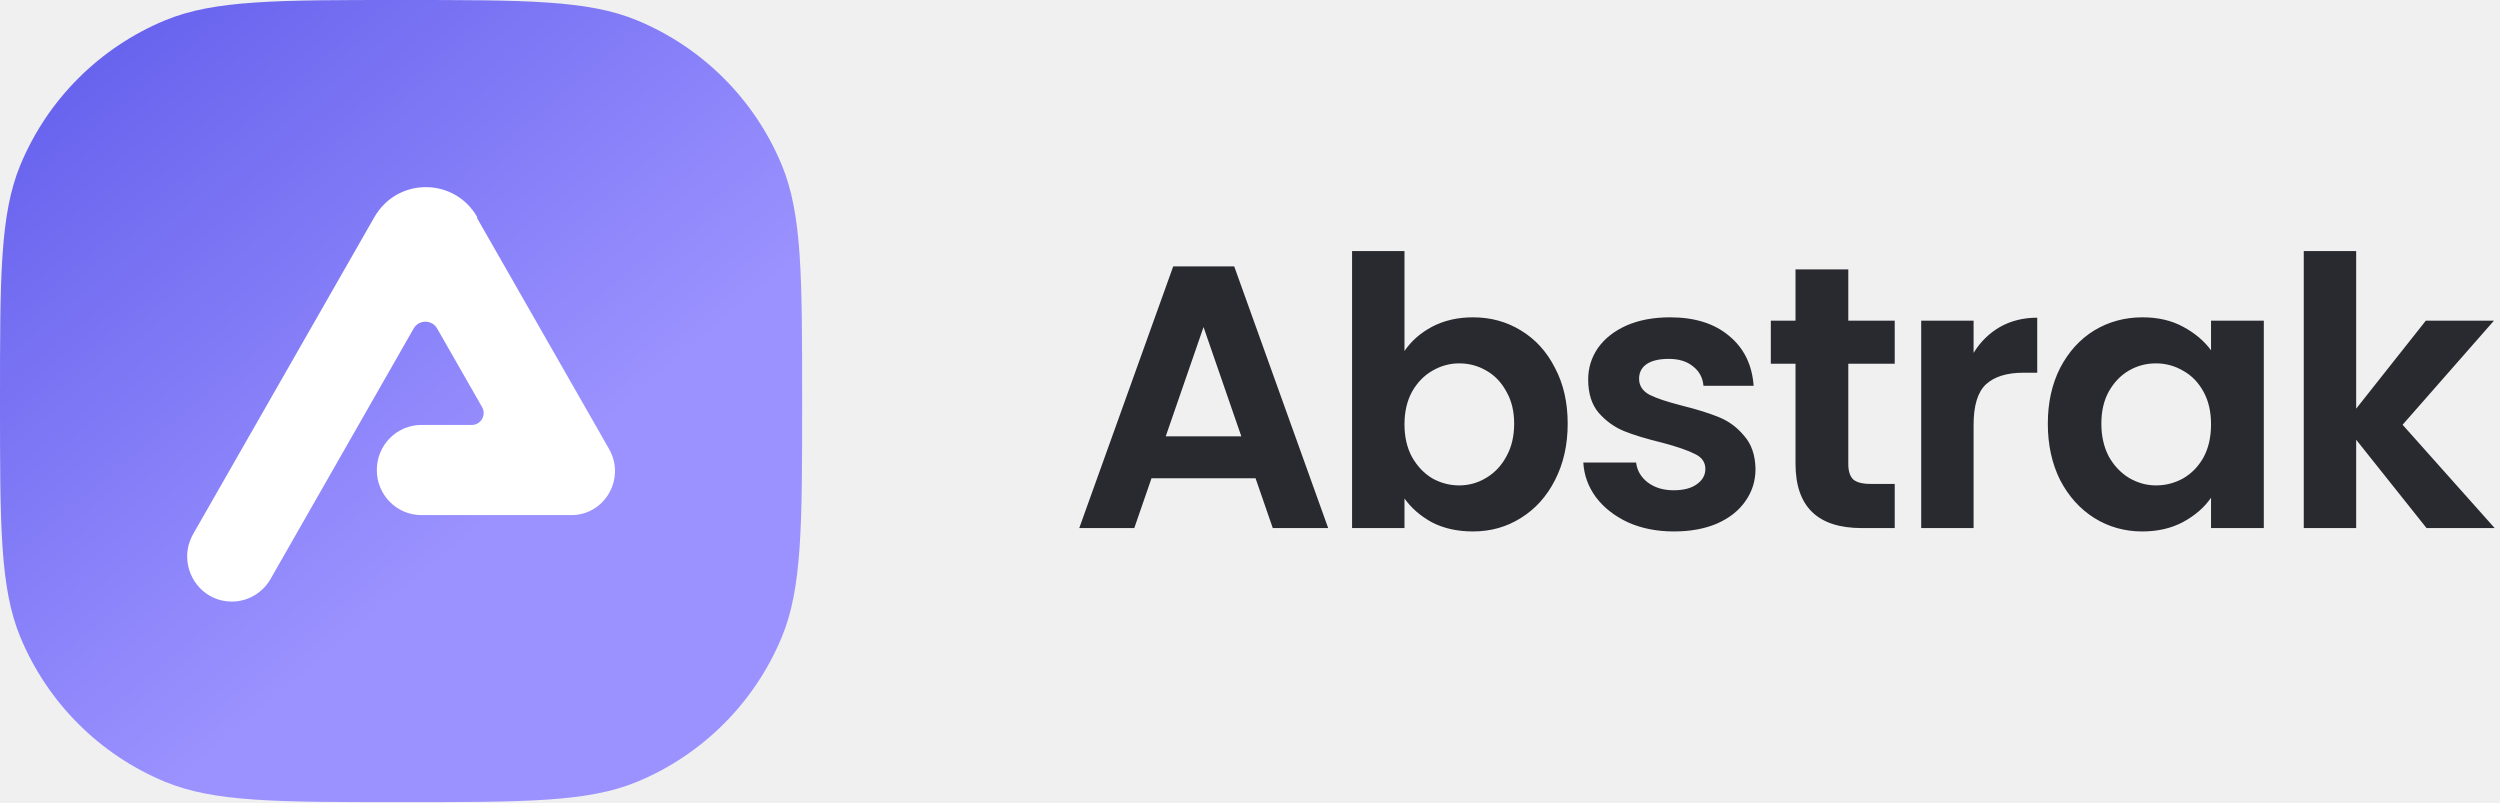
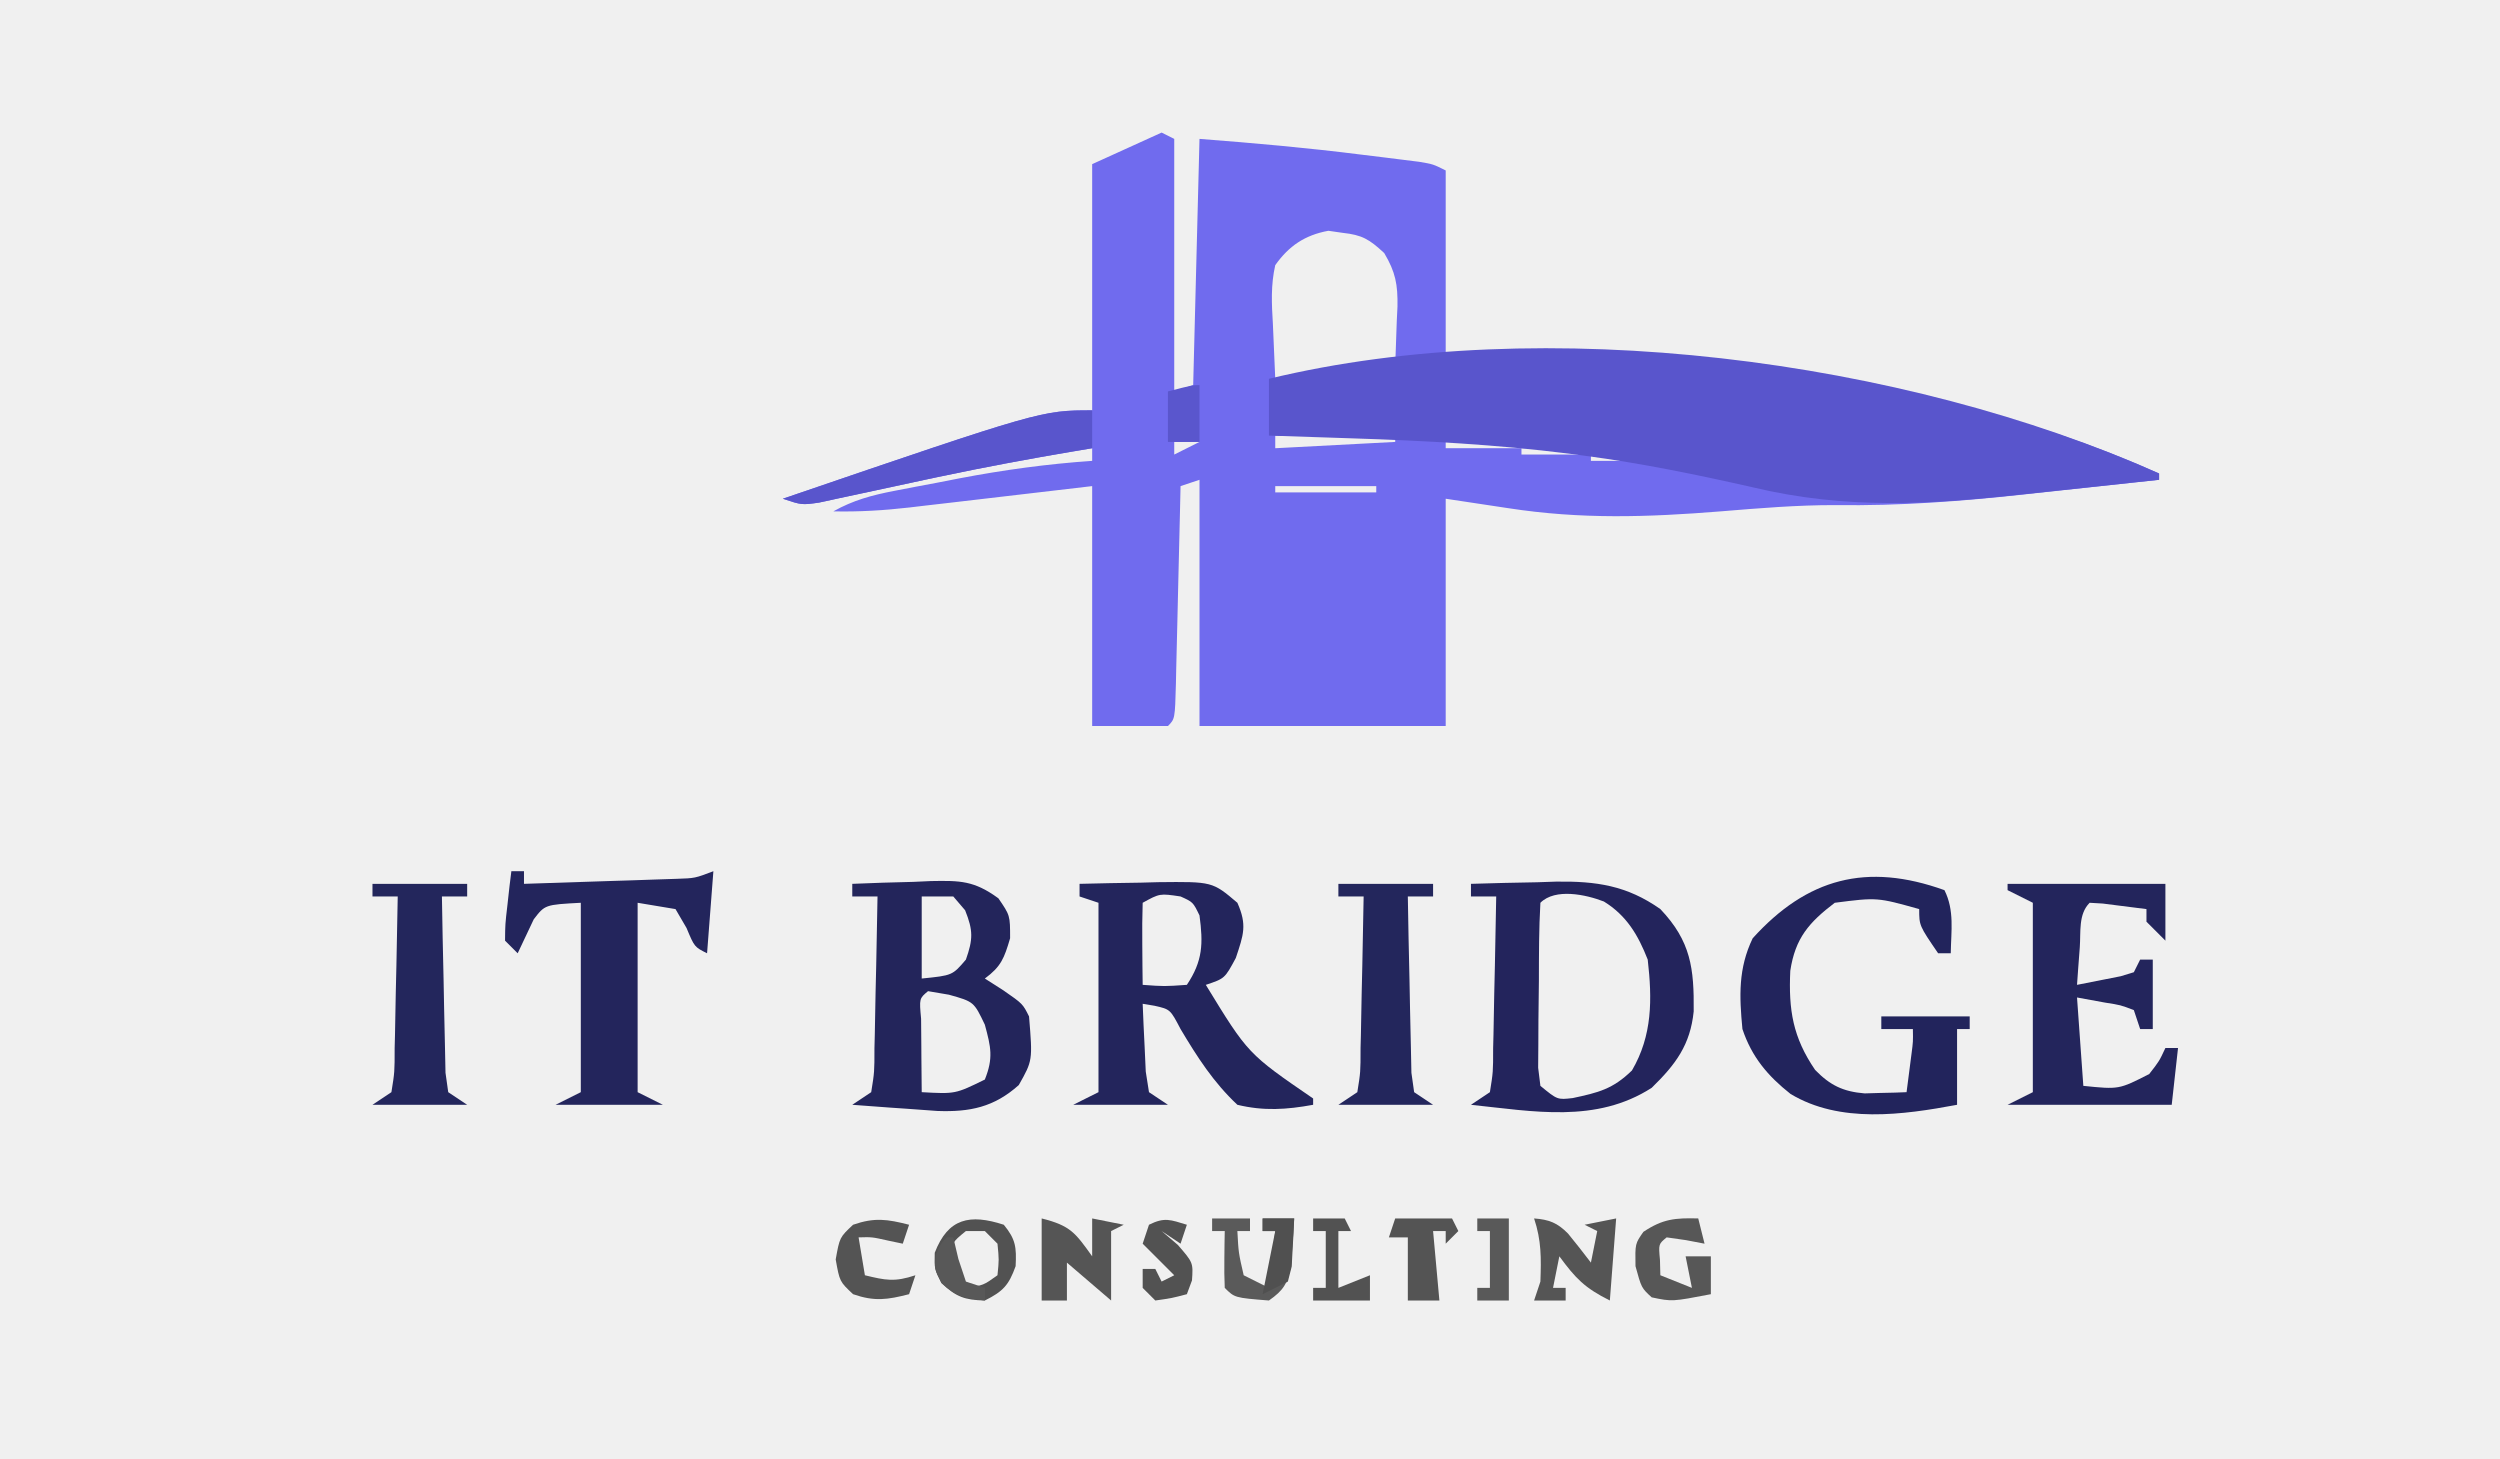
- <svg xmlns="http://www.w3.org/2000/svg" width="187" height="60" viewBox="0 0 187 60" fill="none">
-   <path d="M0 30C0 20.681 0 16.022 1.522 12.346C3.552 7.446 7.446 3.552 12.346 1.522C16.022 0 20.681 0 30 0V0C39.319 0 43.978 0 47.654 1.522C52.554 3.552 56.448 7.446 58.478 12.346C60 16.022 60 20.681 60 30V30C60 39.319 60 43.978 58.478 47.654C56.448 52.554 52.554 56.448 47.654 58.478C43.978 60 39.319 60 30 60V60C20.681 60 16.022 60 12.346 58.478C7.446 56.448 3.552 52.554 1.522 47.654C0 43.978 0 39.319 0 30V30Z" fill="url(#paint0_linear)" />
-   <g clip-path="url(#clip0)">
-     <path d="M44.531 31.786L35.673 16.292L35.702 16.245C33.991 13.249 29.712 13.249 28.001 16.245L14.449 39.943C14.144 40.484 14 41.06 14 41.625C14 43.388 15.394 44.999 17.34 44.999C18.533 44.999 19.633 44.354 20.232 43.318L30.939 24.577C31.331 23.891 32.31 23.891 32.701 24.577L36.059 30.448C36.399 31.041 35.973 31.786 35.293 31.786H31.52C29.677 31.786 28.186 33.293 28.186 35.155V35.161C28.186 37.023 29.677 38.529 31.52 38.529H40.672H42.74C45.245 38.529 46.812 35.789 45.562 33.596L44.531 31.786Z" fill="white" />
-   </g>
-   <path d="M93.916 35.776H86.132L84.844 39.5H80.728L87.756 19.928H92.32L99.348 39.5H95.204L93.916 35.776ZM92.852 32.64L90.024 24.464L87.196 32.64H92.852ZM105.055 26.256C105.559 25.509 106.25 24.903 107.127 24.436C108.023 23.969 109.04 23.736 110.179 23.736C111.504 23.736 112.699 24.063 113.763 24.716C114.846 25.369 115.695 26.303 116.311 27.516C116.946 28.711 117.263 30.101 117.263 31.688C117.263 33.275 116.946 34.684 116.311 35.916C115.695 37.129 114.846 38.072 113.763 38.744C112.699 39.416 111.504 39.752 110.179 39.752C109.022 39.752 108.004 39.528 107.127 39.08C106.268 38.613 105.578 38.016 105.055 37.288V39.5H101.135V18.78H105.055V26.256ZM113.259 31.688C113.259 30.755 113.063 29.952 112.671 29.28C112.298 28.589 111.794 28.067 111.159 27.712C110.543 27.357 109.871 27.18 109.143 27.18C108.434 27.18 107.762 27.367 107.127 27.74C106.511 28.095 106.007 28.617 105.615 29.308C105.242 29.999 105.055 30.811 105.055 31.744C105.055 32.677 105.242 33.489 105.615 34.18C106.007 34.871 106.511 35.403 107.127 35.776C107.762 36.131 108.434 36.308 109.143 36.308C109.871 36.308 110.543 36.121 111.159 35.748C111.794 35.375 112.298 34.843 112.671 34.152C113.063 33.461 113.259 32.64 113.259 31.688ZM125.208 39.752C123.938 39.752 122.8 39.528 121.792 39.08C120.784 38.613 119.981 37.988 119.384 37.204C118.805 36.42 118.488 35.552 118.432 34.6H122.38C122.454 35.197 122.744 35.692 123.248 36.084C123.77 36.476 124.414 36.672 125.18 36.672C125.926 36.672 126.505 36.523 126.916 36.224C127.345 35.925 127.56 35.543 127.56 35.076C127.56 34.572 127.298 34.199 126.776 33.956C126.272 33.695 125.46 33.415 124.34 33.116C123.182 32.836 122.23 32.547 121.484 32.248C120.756 31.949 120.121 31.492 119.58 30.876C119.057 30.26 118.796 29.429 118.796 28.384C118.796 27.525 119.038 26.741 119.524 26.032C120.028 25.323 120.737 24.763 121.652 24.352C122.585 23.941 123.677 23.736 124.928 23.736C126.776 23.736 128.25 24.203 129.352 25.136C130.453 26.051 131.06 27.292 131.172 28.86H127.42C127.364 28.244 127.102 27.759 126.636 27.404C126.188 27.031 125.581 26.844 124.816 26.844C124.106 26.844 123.556 26.975 123.164 27.236C122.79 27.497 122.604 27.861 122.604 28.328C122.604 28.851 122.865 29.252 123.388 29.532C123.91 29.793 124.722 30.064 125.824 30.344C126.944 30.624 127.868 30.913 128.596 31.212C129.324 31.511 129.949 31.977 130.472 32.612C131.013 33.228 131.293 34.049 131.312 35.076C131.312 35.972 131.06 36.775 130.556 37.484C130.07 38.193 129.361 38.753 128.428 39.164C127.513 39.556 126.44 39.752 125.208 39.752ZM138.253 27.208V34.712C138.253 35.235 138.375 35.617 138.617 35.86C138.879 36.084 139.308 36.196 139.905 36.196H141.725V39.5H139.261C135.957 39.5 134.305 37.895 134.305 34.684V27.208H132.457V23.988H134.305V20.152H138.253V23.988H141.725V27.208H138.253ZM147.625 26.396C148.129 25.575 148.782 24.931 149.585 24.464C150.406 23.997 151.339 23.764 152.385 23.764V27.88H151.349C150.117 27.88 149.183 28.169 148.549 28.748C147.933 29.327 147.625 30.335 147.625 31.772V39.5H143.705V23.988H147.625V26.396ZM153.177 31.688C153.177 30.12 153.485 28.729 154.101 27.516C154.736 26.303 155.585 25.369 156.649 24.716C157.732 24.063 158.936 23.736 160.261 23.736C161.418 23.736 162.426 23.969 163.285 24.436C164.162 24.903 164.862 25.491 165.385 26.2V23.988H169.333V39.5H165.385V37.232C164.881 37.96 164.181 38.567 163.285 39.052C162.408 39.519 161.39 39.752 160.233 39.752C158.926 39.752 157.732 39.416 156.649 38.744C155.585 38.072 154.736 37.129 154.101 35.916C153.485 34.684 153.177 33.275 153.177 31.688ZM165.385 31.744C165.385 30.792 165.198 29.98 164.825 29.308C164.452 28.617 163.948 28.095 163.313 27.74C162.678 27.367 161.997 27.18 161.269 27.18C160.541 27.18 159.869 27.357 159.253 27.712C158.637 28.067 158.133 28.589 157.741 29.28C157.368 29.952 157.181 30.755 157.181 31.688C157.181 32.621 157.368 33.443 157.741 34.152C158.133 34.843 158.637 35.375 159.253 35.748C159.888 36.121 160.56 36.308 161.269 36.308C161.997 36.308 162.678 36.131 163.313 35.776C163.948 35.403 164.452 34.88 164.825 34.208C165.198 33.517 165.385 32.696 165.385 31.744ZM181.506 39.5L176.242 32.892V39.5H172.322V18.78H176.242V30.568L181.45 23.988H186.546L179.714 31.772L186.602 39.5H181.506Z" fill="#292930" />
-   <defs>
-     <linearGradient id="paint0_linear" x1="8.5" y1="4" x2="51.5" y2="55" gradientUnits="userSpaceOnUse">
-       <stop stop-color="#6964EE" />
-       <stop offset="0.674" stop-color="#9B92FF" />
-     </linearGradient>
-     <clipPath id="clip0">
-       <rect width="32" height="31" fill="white" transform="translate(14 14)" />
-     </clipPath>
-   </defs>
+ <svg xmlns="http://www.w3.org/2000/svg" version="1.1" width="396" height="231">
+   <path d="M0 0 C0.66 0.33 1.32 0.66 2 1 C2 14.2 2 27.4 2 41 C2.99 40.67 3.98 40.34 5 40 C5.33 27.13 5.66 14.26 6 1 C14.615 1.663 23.128 2.415 31.688 3.5 C32.757 3.63 33.826 3.76 34.928 3.895 C35.945 4.022 36.963 4.15 38.012 4.281 C38.924 4.395 39.836 4.509 40.776 4.627 C43 5 43 5 45 6 C45 15.9 45 25.8 45 36 C49.723 35.938 54.446 35.876 59.312 35.812 C92.521 35.68 127.42 40.319 158 54 C158 54.33 158 54.66 158 55 C152.74 55.581 147.479 56.15 142.216 56.709 C140.434 56.9 138.652 57.094 136.87 57.291 C126.778 58.405 116.901 59.151 106.748 59.008 C100.661 58.995 94.626 59.502 88.562 60 C76.973 60.931 66.44 61.276 54.938 59.5 C51.658 59.005 48.379 58.51 45 58 C45 69.88 45 81.76 45 94 C32.13 94 19.26 94 6 94 C6 81.13 6 68.26 6 55 C4.515 55.495 4.515 55.495 3 56 C2.962 57.673 2.962 57.673 2.924 59.381 C2.83 63.505 2.73 67.629 2.628 71.753 C2.584 73.541 2.543 75.329 2.503 77.116 C2.445 79.681 2.381 82.245 2.316 84.809 C2.291 86.015 2.291 86.015 2.266 87.245 C2.114 92.886 2.114 92.886 1 94 C-2.96 94 -6.92 94 -11 94 C-11 81.46 -11 68.92 -11 56 C-22.249 57.313 -22.249 57.313 -33.497 58.633 C-34.917 58.797 -36.337 58.961 -37.758 59.125 C-38.483 59.211 -39.208 59.298 -39.955 59.387 C-43.993 59.849 -47.936 60.089 -52 60 C-48.824 58.22 -45.876 57.434 -42.309 56.746 C-40.643 56.424 -40.643 56.424 -38.943 56.096 C-37.208 55.77 -37.208 55.77 -35.438 55.438 C-34.308 55.216 -33.178 54.995 -32.014 54.768 C-25.021 53.435 -18.102 52.489 -11 52 C-11 51.34 -11 50.68 -11 50 C-19.198 51.352 -27.352 52.844 -35.48 54.57 C-36.129 54.708 -36.778 54.845 -37.446 54.987 C-40.728 55.683 -44.007 56.388 -47.284 57.106 C-49.104 57.494 -49.104 57.494 -50.961 57.891 C-52.597 58.247 -52.597 58.247 -54.267 58.61 C-57 59 -57 59 -60 58 C-19.04 44 -19.04 44 -11 44 C-11 31.13 -11 18.26 -11 5 C-7.37 3.35 -3.74 1.7 0 0 Z M18 21 C17.284 24.15 17.429 27.104 17.625 30.312 C17.749 33.179 17.872 36.046 18 39 C24.27 38.34 30.54 37.68 37 37 C37.083 34.628 37.165 32.256 37.25 29.812 C37.305 28.706 37.305 28.706 37.36 27.577 C37.419 24.078 37.059 22.099 35.258 19.082 C32.882 16.891 31.791 16.219 28.625 15.875 C27.895 15.769 27.166 15.664 26.414 15.555 C22.689 16.242 20.156 17.956 18 21 Z M18 48 C18 48.66 18 49.32 18 50 C24.27 49.67 30.54 49.34 37 49 C37 48.67 37 48.34 37 48 C30.73 48 24.46 48 18 48 Z M2 49 C2 49.66 2 50.32 2 51 C3.32 50.34 4.64 49.68 6 49 C4.68 49 3.36 49 2 49 Z M45 49 C45 49.33 45 49.66 45 50 C48.96 50 52.92 50 57 50 C57 49.67 57 49.34 57 49 C53.04 49 49.08 49 45 49 Z M57 50 C57 50.33 57 50.66 57 51 C59.97 51 62.94 51 66 51 C66 50.67 66 50.34 66 50 C63.03 50 60.06 50 57 50 Z M68 51 C68 51.33 68 51.66 68 52 C69.65 52 71.3 52 73 52 C73 51.67 73 51.34 73 51 C71.35 51 69.7 51 68 51 Z M75 52 C79 53 79 53 79 53 Z M18 56 C18 56.33 18 56.66 18 57 C23.28 57 28.56 57 34 57 C34 56.67 34 56.34 34 56 C28.72 56 23.44 56 18 56 Z " fill="#706BEE" transform="translate(184,21)" />
+   <path d="M0 0 C0 0.33 0 0.66 0 1 C-5.334 1.578 -10.668 2.147 -16.003 2.709 C-17.813 2.901 -19.623 3.095 -21.432 3.291 C-36.434 4.916 -49.548 5.727 -64.375 2.188 C-73.219 0.184 -82.008 -1.625 -91 -2.812 C-91.84 -2.924 -92.679 -3.035 -93.544 -3.15 C-104.921 -4.574 -116.295 -5.198 -127.75 -5.562 C-129.031 -5.606 -130.313 -5.649 -131.633 -5.693 C-134.755 -5.798 -137.878 -5.9 -141 -6 C-141 -8.97 -141 -11.94 -141 -15 C-97.437 -25.539 -40.515 -18.125 0 0 Z " fill="#5955CC" transform="translate(342,75)" />
+   <path d="M0 0 C3.5 -0.117 6.999 -0.188 10.5 -0.25 C11.482 -0.284 12.465 -0.317 13.477 -0.352 C19.868 -0.437 24.698 0.262 30 4 C34.848 9.097 35.353 13.404 35.281 20.207 C34.748 25.499 32.429 28.609 28.625 32.312 C19.819 37.974 9.915 36.038 0 35 C0.99 34.34 1.98 33.68 3 33 C3.513 29.8 3.513 29.8 3.512 26.023 C3.53 25.338 3.548 24.653 3.566 23.947 C3.62 21.756 3.654 19.566 3.688 17.375 C3.721 15.891 3.755 14.406 3.791 12.922 C3.876 9.281 3.943 5.641 4 2 C2.68 2 1.36 2 0 2 C0 1.34 0 0.68 0 0 Z M11 3 C10.758 7.115 10.772 11.234 10.76 15.356 C10.75 17.426 10.719 19.495 10.688 21.564 C10.682 22.862 10.677 24.159 10.672 25.496 C10.663 26.694 10.653 27.892 10.644 29.127 C10.761 30.075 10.879 31.023 11 32 C13.694 34.215 13.694 34.215 16.121 33.934 C20.179 33.065 22.463 32.524 25.5 29.562 C28.754 24.004 28.715 18.282 28 12 C26.478 8.11 24.654 5.022 21.059 2.801 C18.216 1.695 13.351 0.649 11 3 Z " fill="#23245C" transform="translate(233,140)" />
+   <path d="M0 0 C3.229 -0.146 6.457 -0.234 9.688 -0.312 C10.6 -0.354 11.512 -0.396 12.451 -0.439 C17.099 -0.524 19.29 -0.518 23.145 2.293 C25 5 25 5 25 8.625 C24.066 11.778 23.587 13.088 21 15 C22.454 15.928 22.454 15.928 23.938 16.875 C27 19 27 19 28 21 C28.573 27.987 28.573 27.987 26.375 31.875 C22.456 35.382 18.63 36.166 13.477 35.977 C11.859 35.871 10.241 35.754 8.625 35.625 C7.378 35.54 7.378 35.54 6.105 35.453 C4.07 35.313 2.035 35.158 0 35 C0.99 34.34 1.98 33.68 3 33 C3.513 29.8 3.513 29.8 3.512 26.023 C3.53 25.338 3.548 24.653 3.566 23.947 C3.62 21.756 3.654 19.566 3.688 17.375 C3.721 15.891 3.755 14.406 3.791 12.922 C3.876 9.281 3.943 5.641 4 2 C2.68 2 1.36 2 0 2 C0 1.34 0 0.68 0 0 Z M11 2 C11 6.29 11 10.58 11 15 C15.861 14.508 15.861 14.508 18 12 C19.135 8.769 19.161 7.402 17.875 4.188 C17.256 3.466 16.637 2.744 16 2 C14.35 2 12.7 2 11 2 Z M12 17 C10.608 18.163 10.608 18.163 10.902 21.379 C10.909 22.773 10.921 24.168 10.938 25.562 C10.942 26.273 10.947 26.984 10.951 27.717 C10.963 29.478 10.981 31.239 11 33 C16.322 33.296 16.322 33.296 21 31 C22.362 27.596 21.97 25.889 21 22.312 C19.26 18.67 19.26 18.67 15.312 17.562 C14.219 17.377 13.126 17.191 12 17 Z " fill="#23255B" transform="translate(135,140)" />
+   <path d="M0 0 C3.229 -0.088 6.458 -0.141 9.688 -0.188 C11.056 -0.225 11.056 -0.225 12.451 -0.264 C21.047 -0.357 21.047 -0.357 25 3 C26.566 6.524 25.983 8.052 24.75 11.75 C23 15 23 15 20 16 C26.681 26.928 26.681 26.928 37 34 C37 34.33 37 34.66 37 35 C32.784 35.77 29.188 36.008 25 35 C21.201 31.429 18.676 27.482 16 23 C14.365 19.875 14.365 19.875 11.875 19.312 C11.256 19.209 10.637 19.106 10 19 C10.087 21.292 10.195 23.584 10.312 25.875 C10.371 27.151 10.429 28.427 10.488 29.742 C10.657 30.817 10.826 31.892 11 33 C11.99 33.66 12.98 34.32 14 35 C9.05 35 4.1 35 -1 35 C0.32 34.34 1.64 33.68 3 33 C3 23.1 3 13.2 3 3 C2.01 2.67 1.02 2.34 0 2 C0 1.34 0 0.68 0 0 Z M10 3 C9.927 5.186 9.916 7.375 9.938 9.562 C9.947 10.76 9.956 11.958 9.965 13.191 C9.976 14.118 9.988 15.045 10 16 C13.416 16.25 13.416 16.25 17 16 C19.536 12.195 19.595 9.461 19 5 C17.976 2.891 17.976 2.891 16 2 C12.707 1.509 12.707 1.509 10 3 Z " fill="#23255C" transform="translate(171,140)" />
+   <path d="M0 0 C1.607 3.215 1.057 6.436 1 10 C0.34 10 -0.32 10 -1 10 C-4 5.615 -4 5.615 -4 3 C-10.659 1.137 -10.659 1.137 -17.375 2 C-21.442 5.099 -23.637 7.586 -24.418 12.777 C-24.708 18.991 -24.008 23.321 -20.484 28.477 C-18.102 30.922 -16.047 31.913 -12.641 32.195 C-11.852 32.172 -11.063 32.149 -10.25 32.125 C-9.451 32.107 -8.652 32.089 -7.828 32.07 C-7.225 32.047 -6.622 32.024 -6 32 C-5.835 30.721 -5.67 29.442 -5.5 28.125 C-5.361 27.046 -5.361 27.046 -5.219 25.945 C-4.963 23.995 -4.963 23.995 -5 22 C-6.65 22 -8.3 22 -10 22 C-10 21.34 -10 20.68 -10 20 C-5.38 20 -0.76 20 4 20 C4 20.66 4 21.32 4 22 C3.34 22 2.68 22 2 22 C2 25.96 2 29.92 2 34 C-6.603 35.608 -16.571 36.988 -24.383 32.277 C-27.988 29.429 -30.527 26.418 -32 22 C-32.499 16.788 -32.672 12.396 -30.375 7.625 C-21.78 -1.875 -12.325 -4.437 0 0 Z " fill="#22245C" transform="translate(308,141)" />
+   <path d="M0 0 C8.25 0 16.5 0 25 0 C25 2.97 25 5.94 25 9 C24.01 8.01 23.02 7.02 22 6 C22 5.34 22 4.68 22 4 C20.522 3.806 19.042 3.62 17.562 3.438 C16.739 3.333 15.915 3.229 15.066 3.121 C14.384 3.081 13.703 3.041 13 3 C11.189 4.811 11.618 7.613 11.438 10.062 C11.354 11.167 11.27 12.272 11.184 13.41 C11.123 14.265 11.062 15.119 11 16 C12.481 15.719 13.96 15.425 15.438 15.125 C16.673 14.881 16.673 14.881 17.934 14.633 C18.616 14.424 19.297 14.215 20 14 C20.33 13.34 20.66 12.68 21 12 C21.66 12 22.32 12 23 12 C23 15.63 23 19.26 23 23 C22.34 23 21.68 23 21 23 C20.67 22.01 20.34 21.02 20 20 C17.894 19.194 17.894 19.194 15.438 18.812 C13.973 18.544 12.509 18.276 11 18 C11.33 22.62 11.66 27.24 12 32 C17.646 32.578 17.646 32.578 22.438 30.125 C24.024 28.093 24.024 28.093 25 26 C25.66 26 26.32 26 27 26 C26.67 28.97 26.34 31.94 26 35 C17.42 35 8.84 35 0 35 C1.32 34.34 2.64 33.68 4 33 C4 23.1 4 13.2 4 3 C2.68 2.34 1.36 1.68 0 1 C0 0.67 0 0.34 0 0 Z " fill="#23255C" transform="translate(318,140)" />
+   <path d="M0 0 C0.66 0 1.32 0 2 0 C2 0.66 2 1.32 2 2 C6.438 1.861 10.875 1.713 15.312 1.562 C16.575 1.523 17.838 1.484 19.139 1.443 C20.347 1.401 21.556 1.36 22.801 1.316 C23.916 1.28 25.032 1.243 26.181 1.205 C29.079 1.111 29.079 1.111 32 0 C31.67 4.29 31.34 8.58 31 13 C29 12 29 12 27.75 9 C26.884 7.515 26.884 7.515 26 6 C23.03 5.505 23.03 5.505 20 5 C20 14.9 20 24.8 20 35 C21.32 35.66 22.64 36.32 24 37 C18.39 37 12.78 37 7 37 C8.32 36.34 9.64 35.68 11 35 C11 25.1 11 15.2 11 5 C5.317 5.305 5.317 5.305 3.539 7.629 C3.087 8.586 3.087 8.586 2.625 9.562 C2.089 10.697 1.552 11.831 1 13 C0.34 12.34 -0.32 11.68 -1 11 C-0.977 8.398 -0.977 8.398 -0.625 5.375 C-0.514 4.372 -0.403 3.369 -0.289 2.336 C-0.194 1.565 -0.098 0.794 0 0 Z " fill="#23255C" transform="translate(81,138)" />
+   <path d="M0 0 C4.95 0 9.9 0 15 0 C15 0.66 15 1.32 15 2 C13.68 2 12.36 2 11 2 C11.069 6.379 11.157 10.757 11.262 15.135 C11.296 16.625 11.324 18.114 11.346 19.604 C11.38 21.745 11.432 23.884 11.488 26.023 C11.514 27.312 11.541 28.6 11.568 29.927 C11.71 30.941 11.853 31.955 12 33 C12.99 33.66 13.98 34.32 15 35 C10.05 35 5.1 35 0 35 C0.99 34.34 1.98 33.68 3 33 C3.513 29.8 3.513 29.8 3.512 26.023 C3.53 25.338 3.548 24.653 3.566 23.947 C3.62 21.756 3.654 19.566 3.688 17.375 C3.721 15.891 3.755 14.406 3.791 12.922 C3.876 9.281 3.943 5.641 4 2 C2.68 2 1.36 2 0 2 C0 1.34 0 0.68 0 0 Z " fill="#23265C" transform="translate(212,140)" />
+   <path d="M0 0 C4.95 0 9.9 0 15 0 C15 0.66 15 1.32 15 2 C13.68 2 12.36 2 11 2 C11.069 6.379 11.157 10.757 11.262 15.135 C11.296 16.625 11.324 18.114 11.346 19.604 C11.38 21.745 11.432 23.884 11.488 26.023 C11.514 27.312 11.541 28.6 11.568 29.927 C11.71 30.941 11.853 31.955 12 33 C12.99 33.66 13.98 34.32 15 35 C10.05 35 5.1 35 0 35 C0.99 34.34 1.98 33.68 3 33 C3.513 29.8 3.513 29.8 3.512 26.023 C3.53 25.338 3.548 24.653 3.566 23.947 C3.62 21.756 3.654 19.566 3.688 17.375 C3.721 15.891 3.755 14.406 3.791 12.922 C3.876 9.281 3.943 5.641 4 2 C2.68 2 1.36 2 0 2 C0 1.34 0 0.68 0 0 Z " fill="#23265C" transform="translate(59,140)" />
+   <path d="M0 0 C0 1.98 0 3.96 0 6 C-0.891 6.147 -1.781 6.294 -2.699 6.445 C-9.992 7.68 -17.244 9.034 -24.48 10.57 C-25.129 10.708 -25.778 10.845 -26.446 10.987 C-29.728 11.683 -33.007 12.388 -36.284 13.106 C-37.497 13.365 -38.711 13.624 -39.961 13.891 C-41.052 14.128 -42.143 14.366 -43.267 14.61 C-46 15 -46 15 -49 14 C-8.04 0 -8.04 0 0 0 Z " fill="#5955CC" transform="translate(173,65)" />
+   <path d="M0 0 C4.59 1.148 5.337 2.29 8 6 C8 4.02 8 2.04 8 0 C9.65 0.33 11.3 0.66 13 1 C12.01 1.495 12.01 1.495 11 2 C11 5.63 11 9.26 11 13 C8.69 11.02 6.38 9.04 4 7 C4 8.98 4 10.96 4 13 C2.68 13 1.36 13 0 13 C0 8.71 0 4.42 0 0 Z " fill="#555555" transform="translate(165,193)" />
+   <path d="M0 0 C2.379 0.176 3.702 0.697 5.379 2.402 C6.621 3.906 7.814 5.451 9 7 C9.33 5.35 9.66 3.7 10 2 C9.34 1.67 8.68 1.34 8 1 C9.65 0.67 11.3 0.34 13 0 C12.67 4.29 12.34 8.58 12 13 C7.992 10.996 6.586 9.509 4 6 C3.67 7.65 3.34 9.3 3 11 C3.66 11 4.32 11 5 11 C5 11.66 5 12.32 5 13 C3.35 13 1.7 13 0 13 C0.33 12.01 0.66 11.02 1 10 C1.132 6.316 1.17 3.509 0 0 Z " fill="#555555" transform="translate(243,193)" />
+   <path d="M0 0 C0.33 1.32 0.66 2.64 1 4 C0.031 3.814 -0.939 3.629 -1.938 3.438 C-2.948 3.293 -3.959 3.149 -5 3 C-6.296 4.066 -6.296 4.066 -6.062 6.562 C-6.042 7.367 -6.021 8.171 -6 9 C-3.525 9.99 -3.525 9.99 -1 11 C-1.33 9.35 -1.66 7.7 -2 6 C-0.68 6 0.64 6 2 6 C2 7.98 2 9.96 2 12 C-4.141 13.181 -4.141 13.181 -7.375 12.5 C-9 11 -9 11 -9.938 7.562 C-10 4 -10 4 -8.688 2.125 C-5.612 0.075 -3.671 -0.097 0 0 Z " fill="#575757" transform="translate(269,193)" />
+   <path d="M0 0 C1.98 0 3.96 0 6 0 C6 0.66 6 1.32 6 2 C5.34 2 4.68 2 4 2 C4.181 5.438 4.181 5.438 5 9 C6.32 9.66 7.64 10.32 9 11 C9.33 8.03 9.66 5.06 10 2 C9.34 2 8.68 2 8 2 C8 1.34 8 0.68 8 0 C9.65 0 11.3 0 13 0 C12.913 1.605 12.804 3.209 12.688 4.812 C12.629 5.706 12.571 6.599 12.512 7.52 C11.929 10.342 11.345 11.353 9 13 C3.565 12.565 3.565 12.565 2 11 C1.928 9.481 1.916 7.958 1.938 6.438 C1.947 5.611 1.956 4.785 1.965 3.934 C1.976 3.296 1.988 2.657 2 2 C1.34 2 0.68 2 0 2 C0 1.34 0 0.68 0 0 Z " fill="#5A5A5A" transform="translate(192,193)" />
+   <path d="M0 0 C1.906 2.32 2.021 3.576 1.875 6.562 C0.787 9.593 -0.127 10.563 -3 12 C-6.199 11.922 -7.531 11.437 -9.875 9.25 C-11 7 -11 7 -10.938 4.438 C-8.823 -1.059 -5.373 -1.752 0 0 Z M-6 1 C-8.249 2.827 -8.249 2.827 -8.25 5.5 C-8.249 8.173 -8.249 8.173 -6 10 C-3.218 9.595 -3.218 9.595 -1 8 C-0.75 5.542 -0.75 5.542 -1 3 C-1.66 2.34 -2.32 1.68 -3 1 C-3.99 1 -4.98 1 -6 1 Z " fill="#525252" transform="translate(159,194)" />
+   <path d="M0 0 C2.97 0 5.94 0 9 0 C9.33 0.66 9.66 1.32 10 2 C9.34 2.66 8.68 3.32 8 4 C8 3.34 8 2.68 8 2 C7.34 2 6.68 2 6 2 C6.33 5.63 6.66 9.26 7 13 C5.35 13 3.7 13 2 13 C2 9.7 2 6.4 2 3 C1.01 3 0.02 3 -1 3 C-0.67 2.01 -0.34 1.02 0 0 Z " fill="#545454" transform="translate(221,193)" />
+   <path d="M0 0 C-0.33 0.99 -0.66 1.98 -1 3 C-1.784 2.835 -2.567 2.67 -3.375 2.5 C-5.882 1.938 -5.882 1.938 -8 2 C-7.67 3.98 -7.34 5.96 -7 8 C-3.713 8.8 -2.29 9.097 1 8 C0.67 8.99 0.34 9.98 0 11 C-3.452 11.883 -5.473 12.183 -8.875 11 C-11 9 -11 9 -11.625 5.5 C-11 2 -11 2 -8.875 0 C-5.473 -1.183 -3.452 -0.883 0 0 Z " fill="#545454" transform="translate(144,194)" />
+   <path d="M0 0 C-0.33 0.99 -0.66 1.98 -1 3 C-1.99 2.34 -2.98 1.68 -4 1 C-3.154 1.722 -2.309 2.444 -1.438 3.188 C1 6 1 6 0.812 8.812 C0.41 9.895 0.41 9.895 0 11 C-2.375 11.625 -2.375 11.625 -5 12 C-5.66 11.34 -6.32 10.68 -7 10 C-7 9.01 -7 8.02 -7 7 C-6.34 7 -5.68 7 -5 7 C-4.67 7.66 -4.34 8.32 -4 9 C-3.34 8.67 -2.68 8.34 -2 8 C-3.65 6.35 -5.3 4.7 -7 3 C-6.67 2.01 -6.34 1.02 -6 0 C-3.509 -1.245 -2.589 -0.777 0 0 Z " fill="#525252" transform="translate(188,194)" />
+   <path d="M0 0 C1.65 0 3.3 0 5 0 C5.33 0.66 5.66 1.32 6 2 C5.34 2 4.68 2 4 2 C4 4.97 4 7.94 4 11 C5.65 10.34 7.3 9.68 9 9 C9 10.32 9 11.64 9 13 C6.03 13 3.06 13 0 13 C0 12.34 0 11.68 0 11 C0.66 11 1.32 11 2 11 C2 8.03 2 5.06 2 2 C1.34 2 0.68 2 0 2 C0 1.34 0 0.68 0 0 Z " fill="#525252" transform="translate(208,193)" />
+   <path d="M0 0 C0 2.97 0 5.94 0 9 C-1.65 9 -3.3 9 -5 9 C-5 6.36 -5 3.72 -5 1 C-1.125 0 -1.125 0 0 0 Z " fill="#5A56CD" transform="translate(190,61)" />
+   <path d="M0 0 C1.65 0 3.3 0 5 0 C5 4.29 5 8.58 5 13 C3.35 13 1.7 13 0 13 C0 12.34 0 11.68 0 11 C0.66 11 1.32 11 2 11 C2 8.03 2 5.06 2 2 C1.34 2 0.68 2 0 2 C0 1.34 0 0.68 0 0 Z " fill="#595959" transform="translate(234,193)" />
+   <path d="M0 0 C1.65 0 3.3 0 5 0 C4.94 1.626 4.851 3.251 4.75 4.875 C4.704 5.78 4.657 6.685 4.609 7.617 C4.408 8.404 4.207 9.19 4 10 C2.02 10.99 2.02 10.99 0 12 C0.66 8.7 1.32 5.4 2 2 C1.34 2 0.68 2 0 2 C0 1.34 0 0.68 0 0 Z " fill="#505050" transform="translate(200,193)" />
+   <path d="M0 0 C0.33 0 0.66 0 1 0 C1.268 1.134 1.536 2.269 1.812 3.438 C2.4 5.201 2.4 5.201 3 7 C3.99 7.33 4.98 7.66 6 8 C6 8.66 6 9.32 6 10 C2.925 9.668 1.382 9.369 -0.875 7.188 C-2 5 -2 5 -1.75 2.812 C-1 1 -1 1 0 0 Z " fill="#585858" transform="translate(150,196)" />
+   <path d="M0 0 C2 1 2 1 2 1 Z " fill="#7272EA" transform="translate(130,81)" />
</svg>
